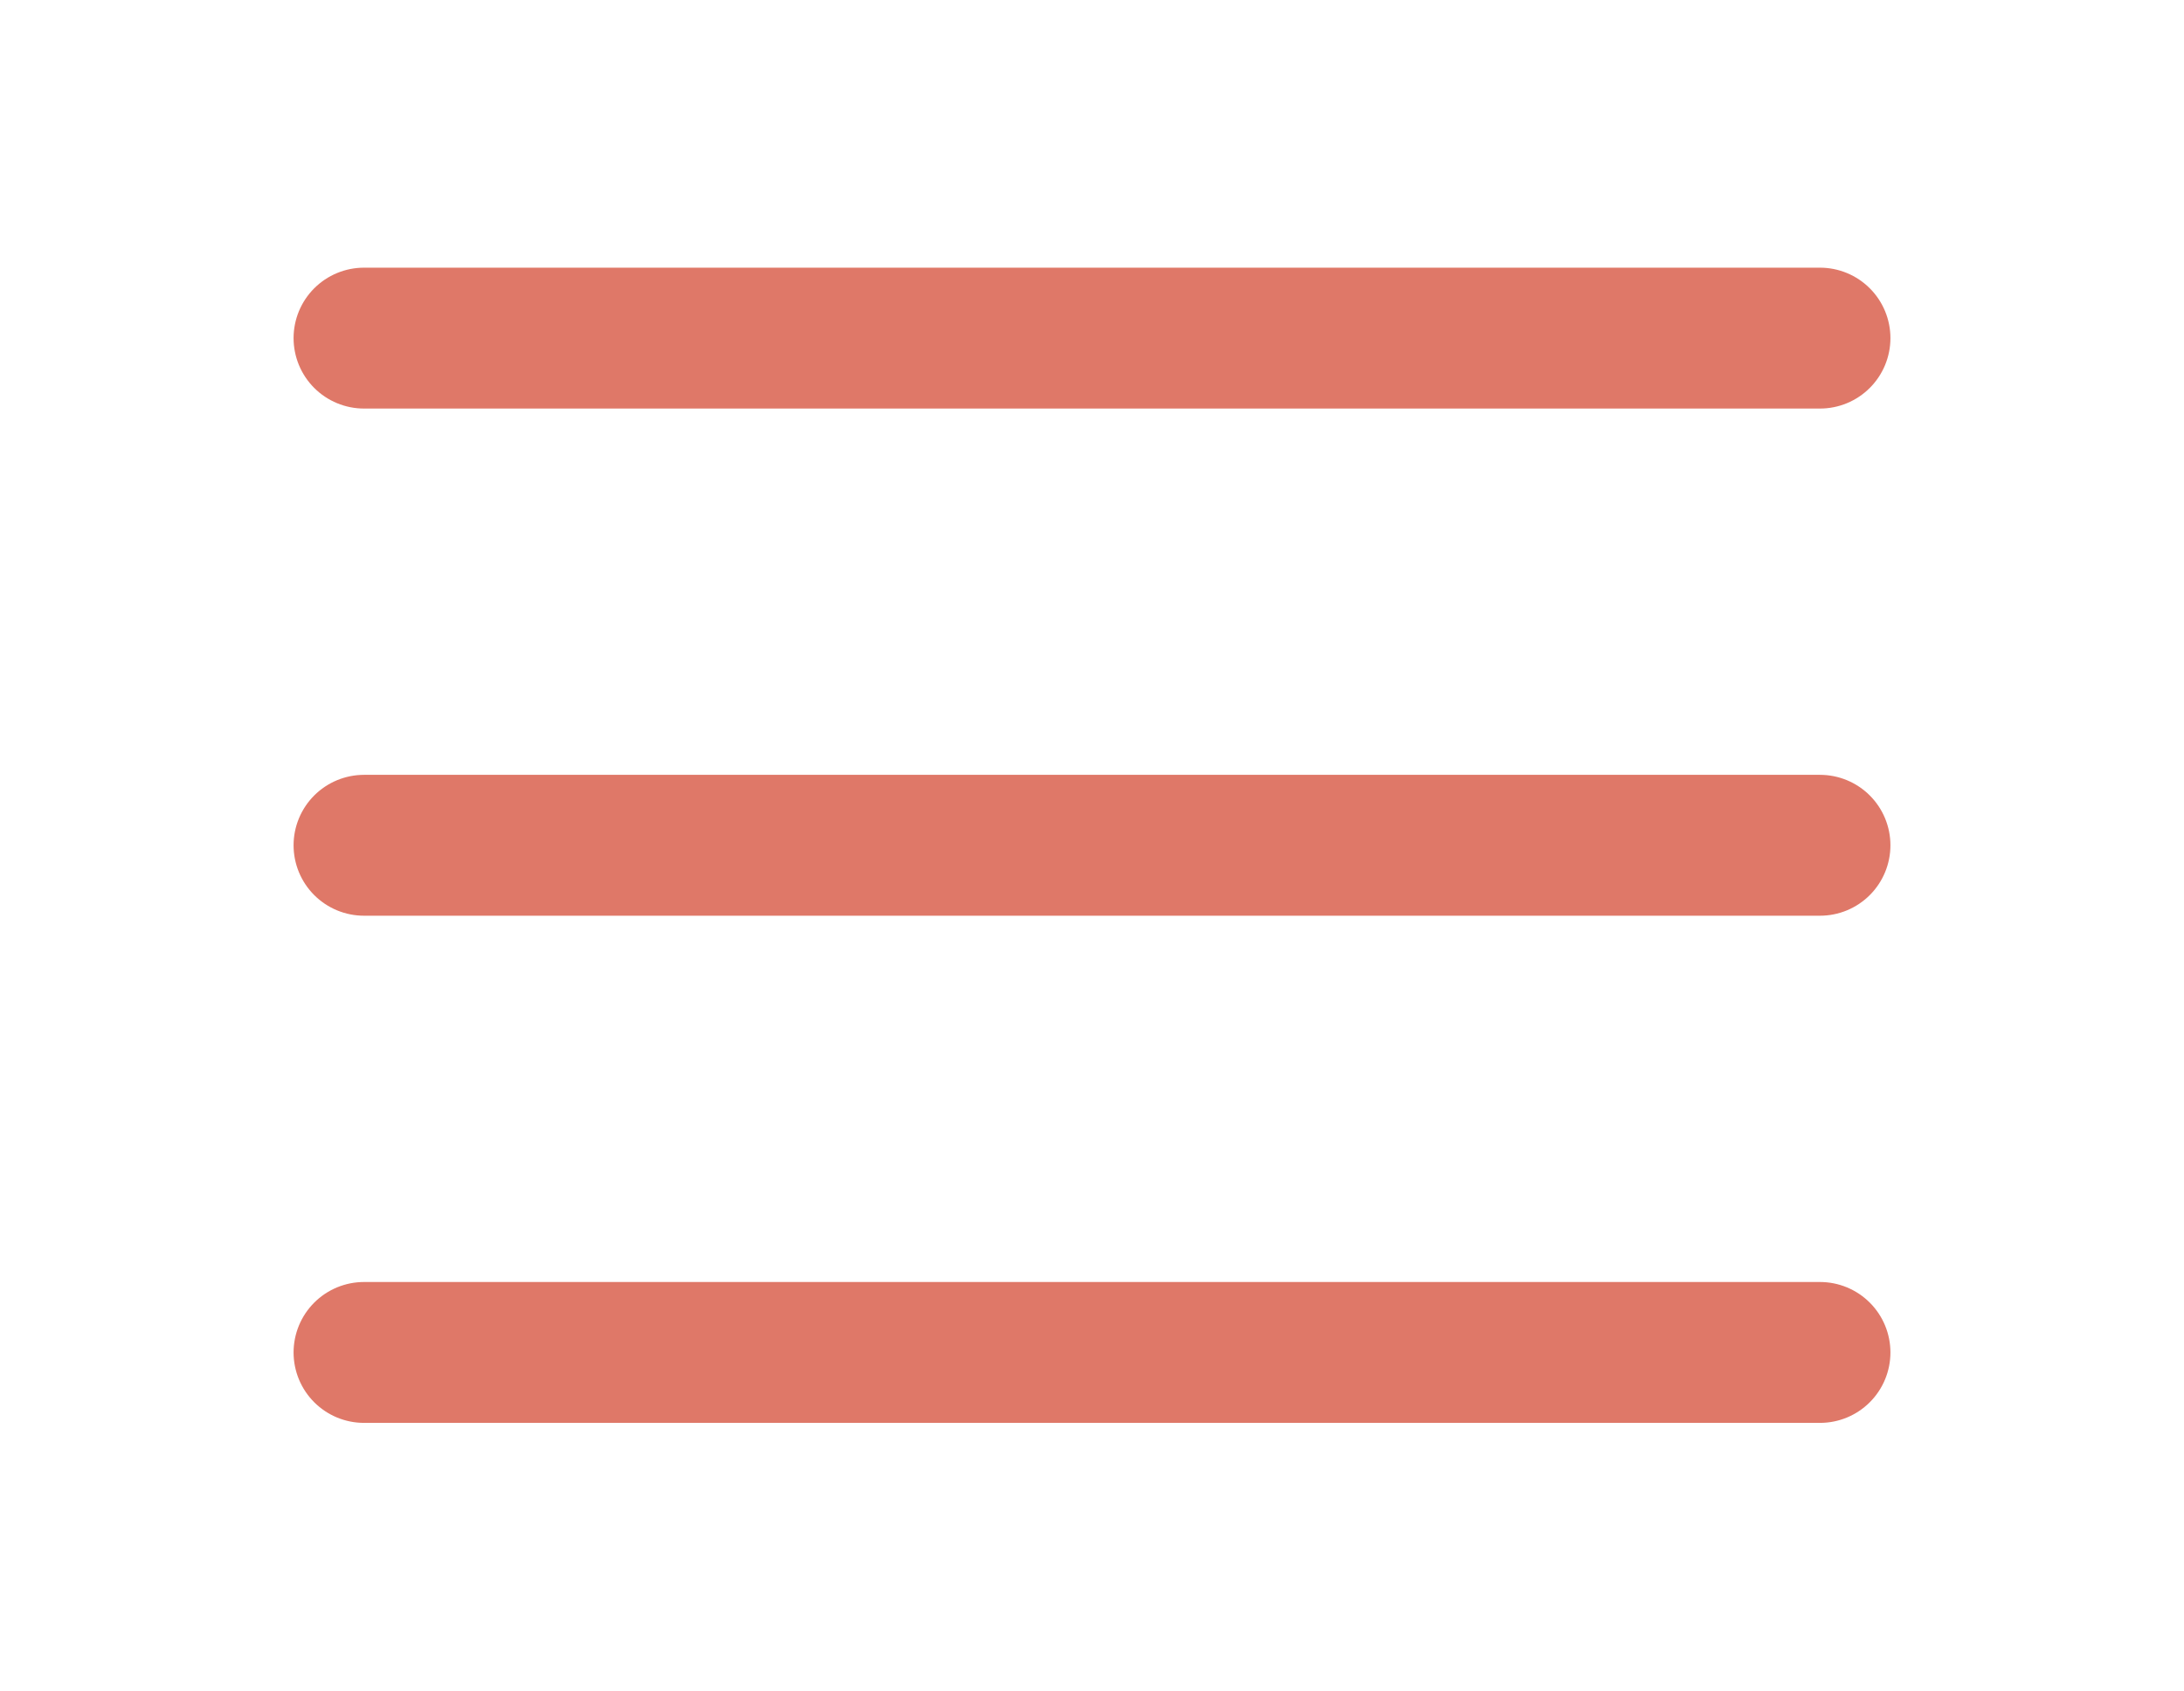
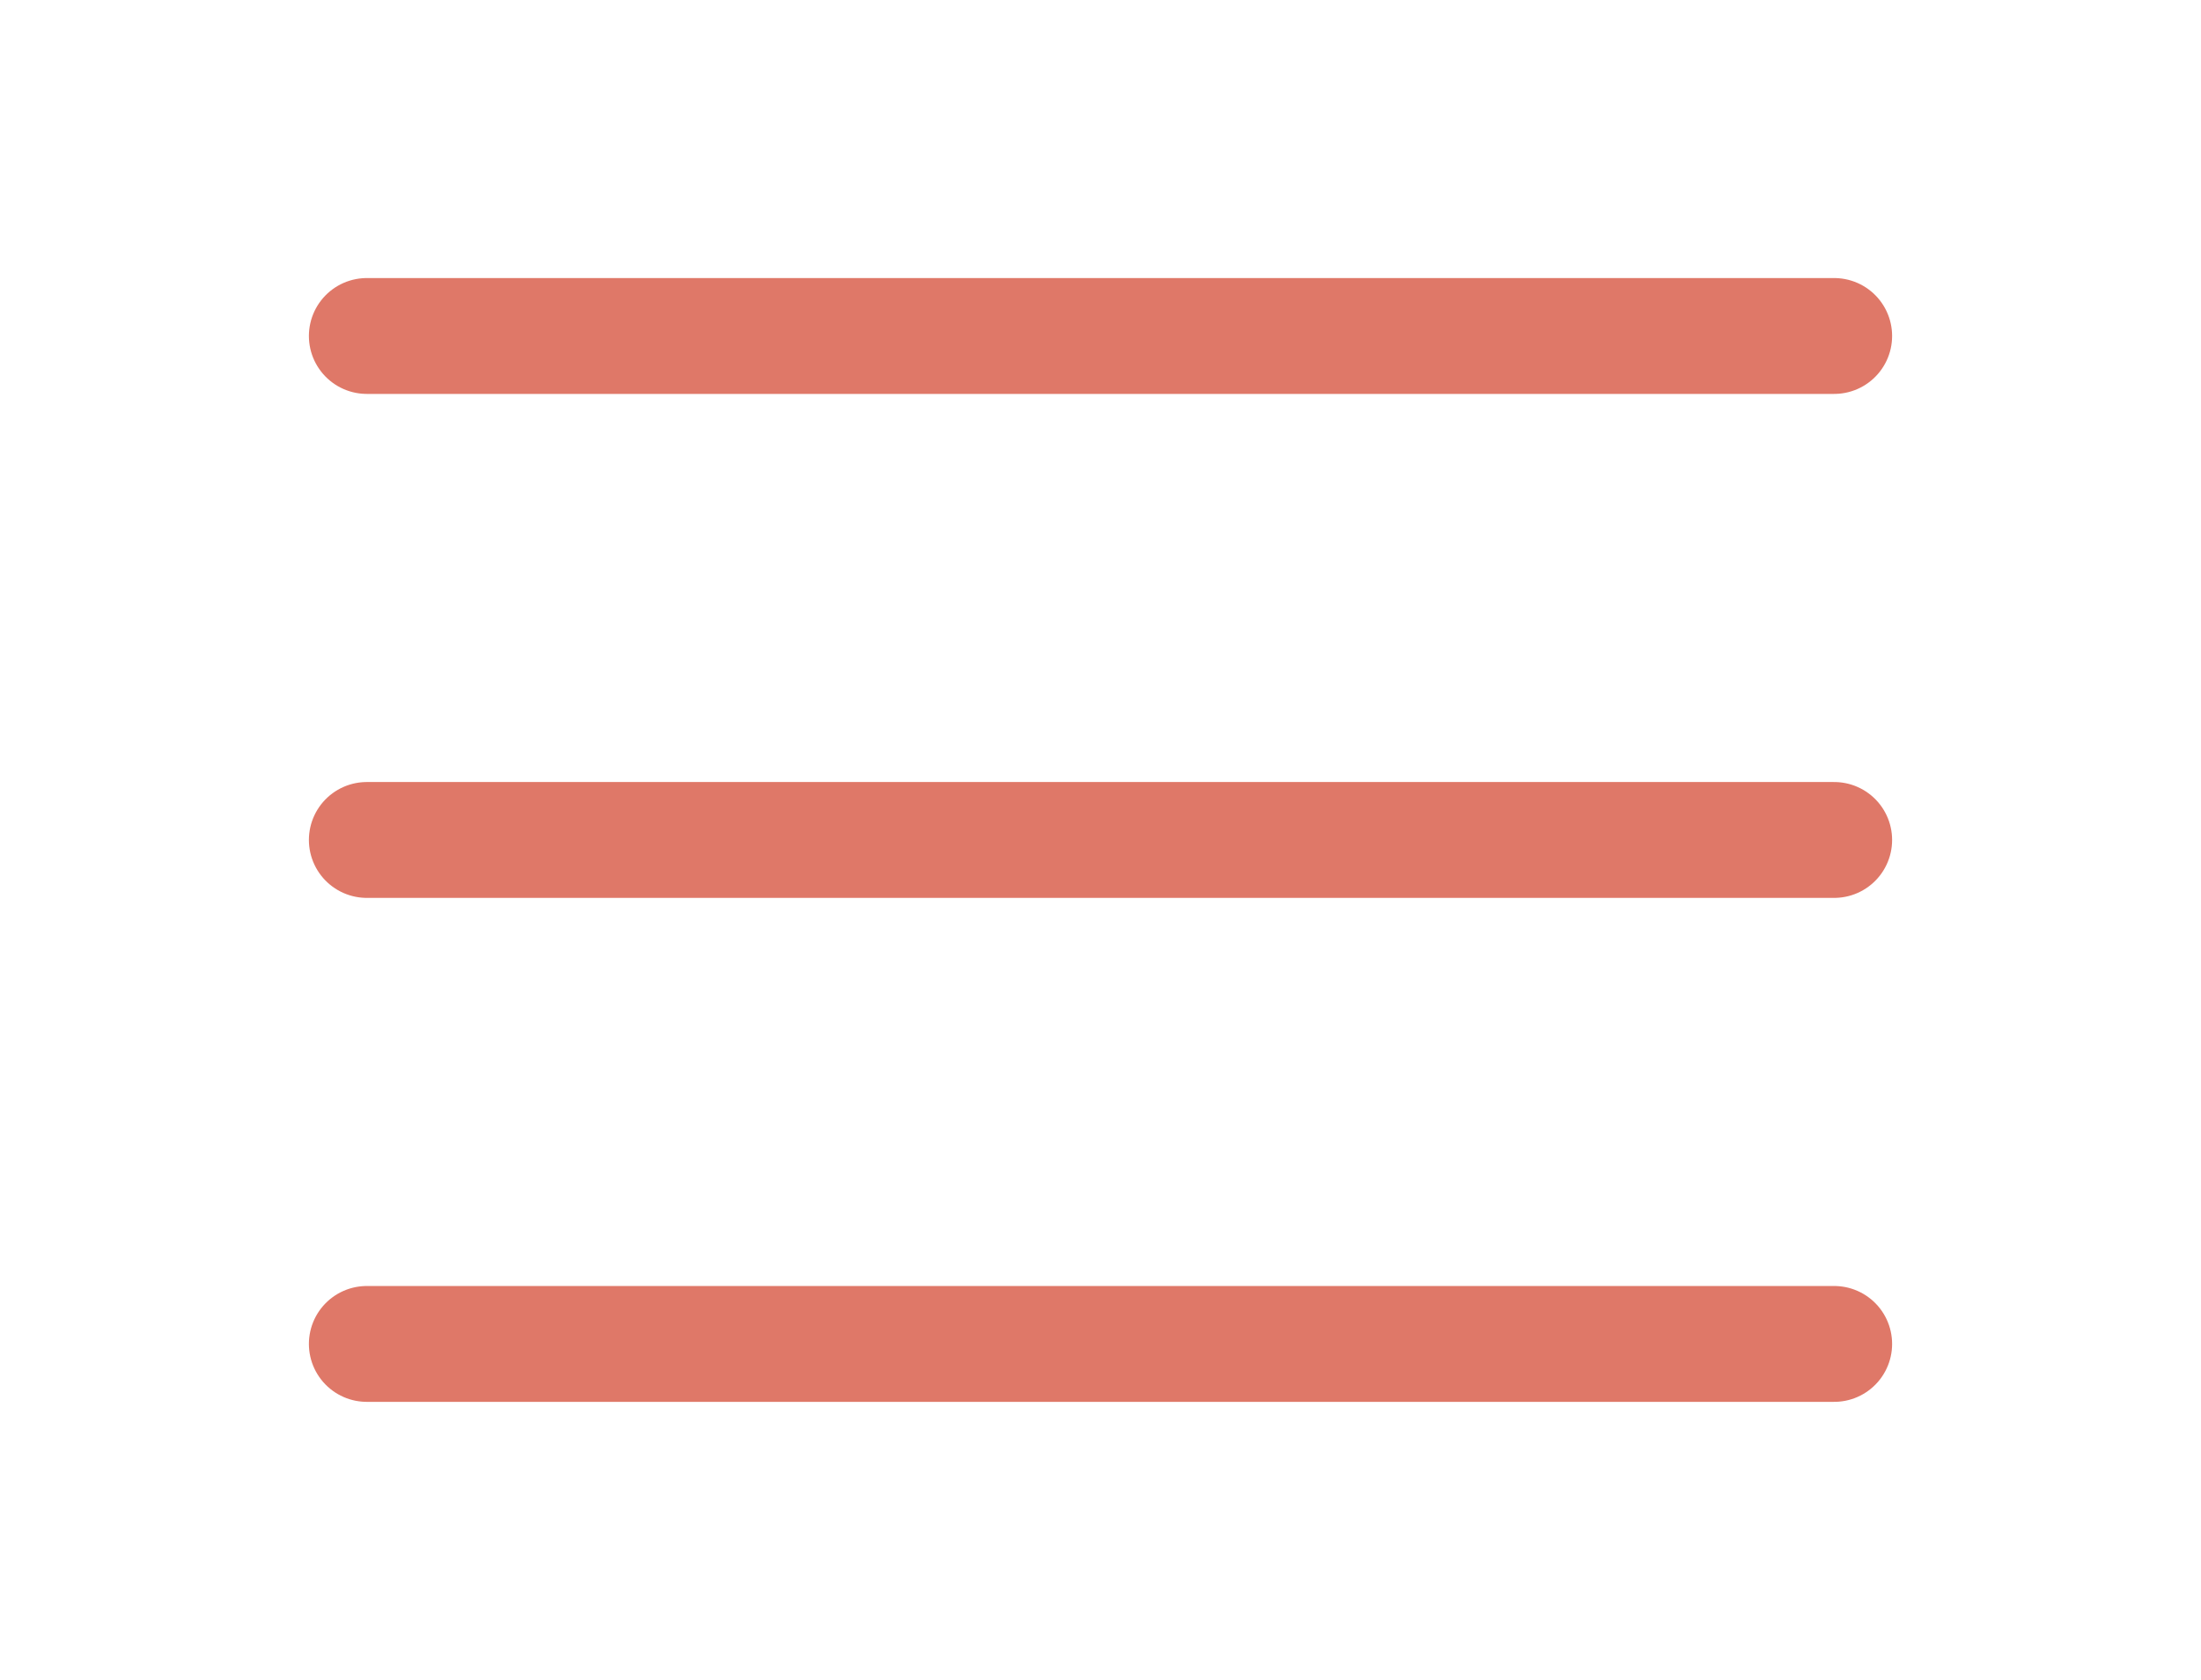
- <svg xmlns="http://www.w3.org/2000/svg" width="31" height="24" viewBox="0 0 31 24" fill="none">
-   <path d="M5.167 4.8H25.833M5.167 12H25.833M5.167 19.2H25.833" stroke="#DF7868" stroke-width="2" stroke-linecap="round" stroke-linejoin="round" />
+ <svg xmlns="http://www.w3.org/2000/svg" width="38" height="29" viewBox="0 0 38 29" fill="none">
+   <path d="M6.333 5.8H31.667M6.333 14.5H31.667M6.333 23.2H31.667" stroke="#DF7868" stroke-width="2" stroke-linecap="round" stroke-linejoin="round" />
</svg>
